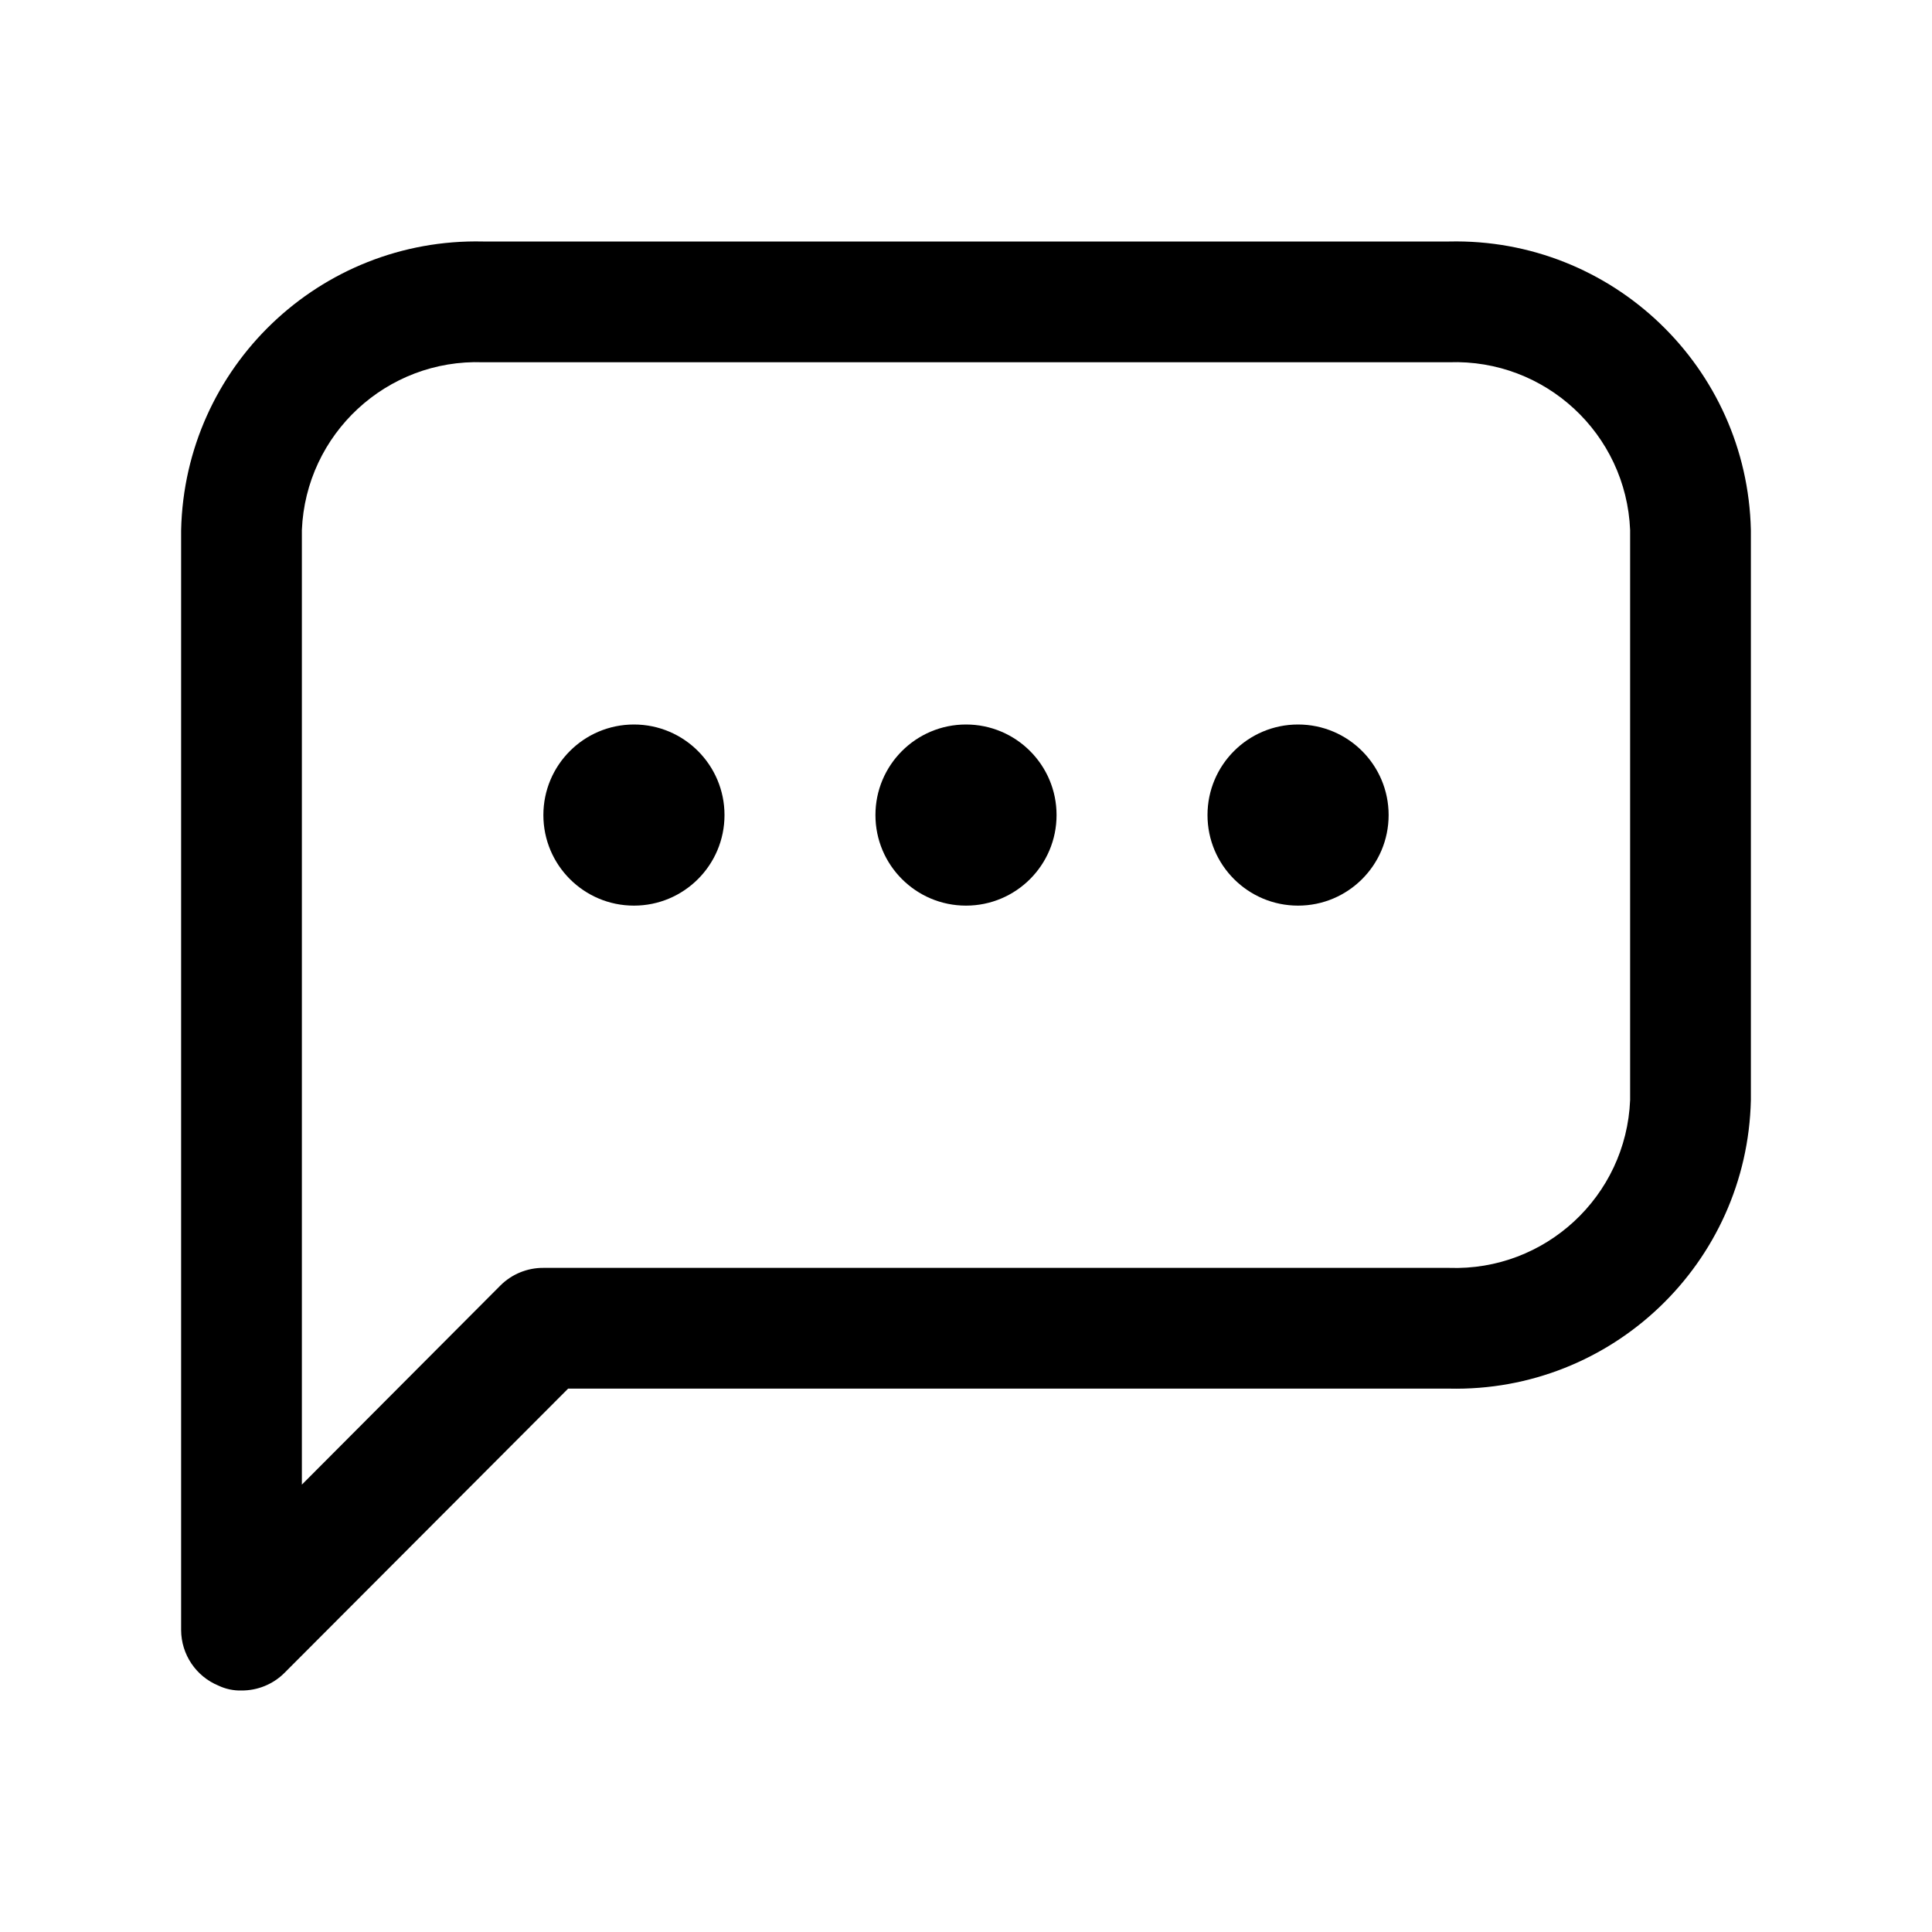
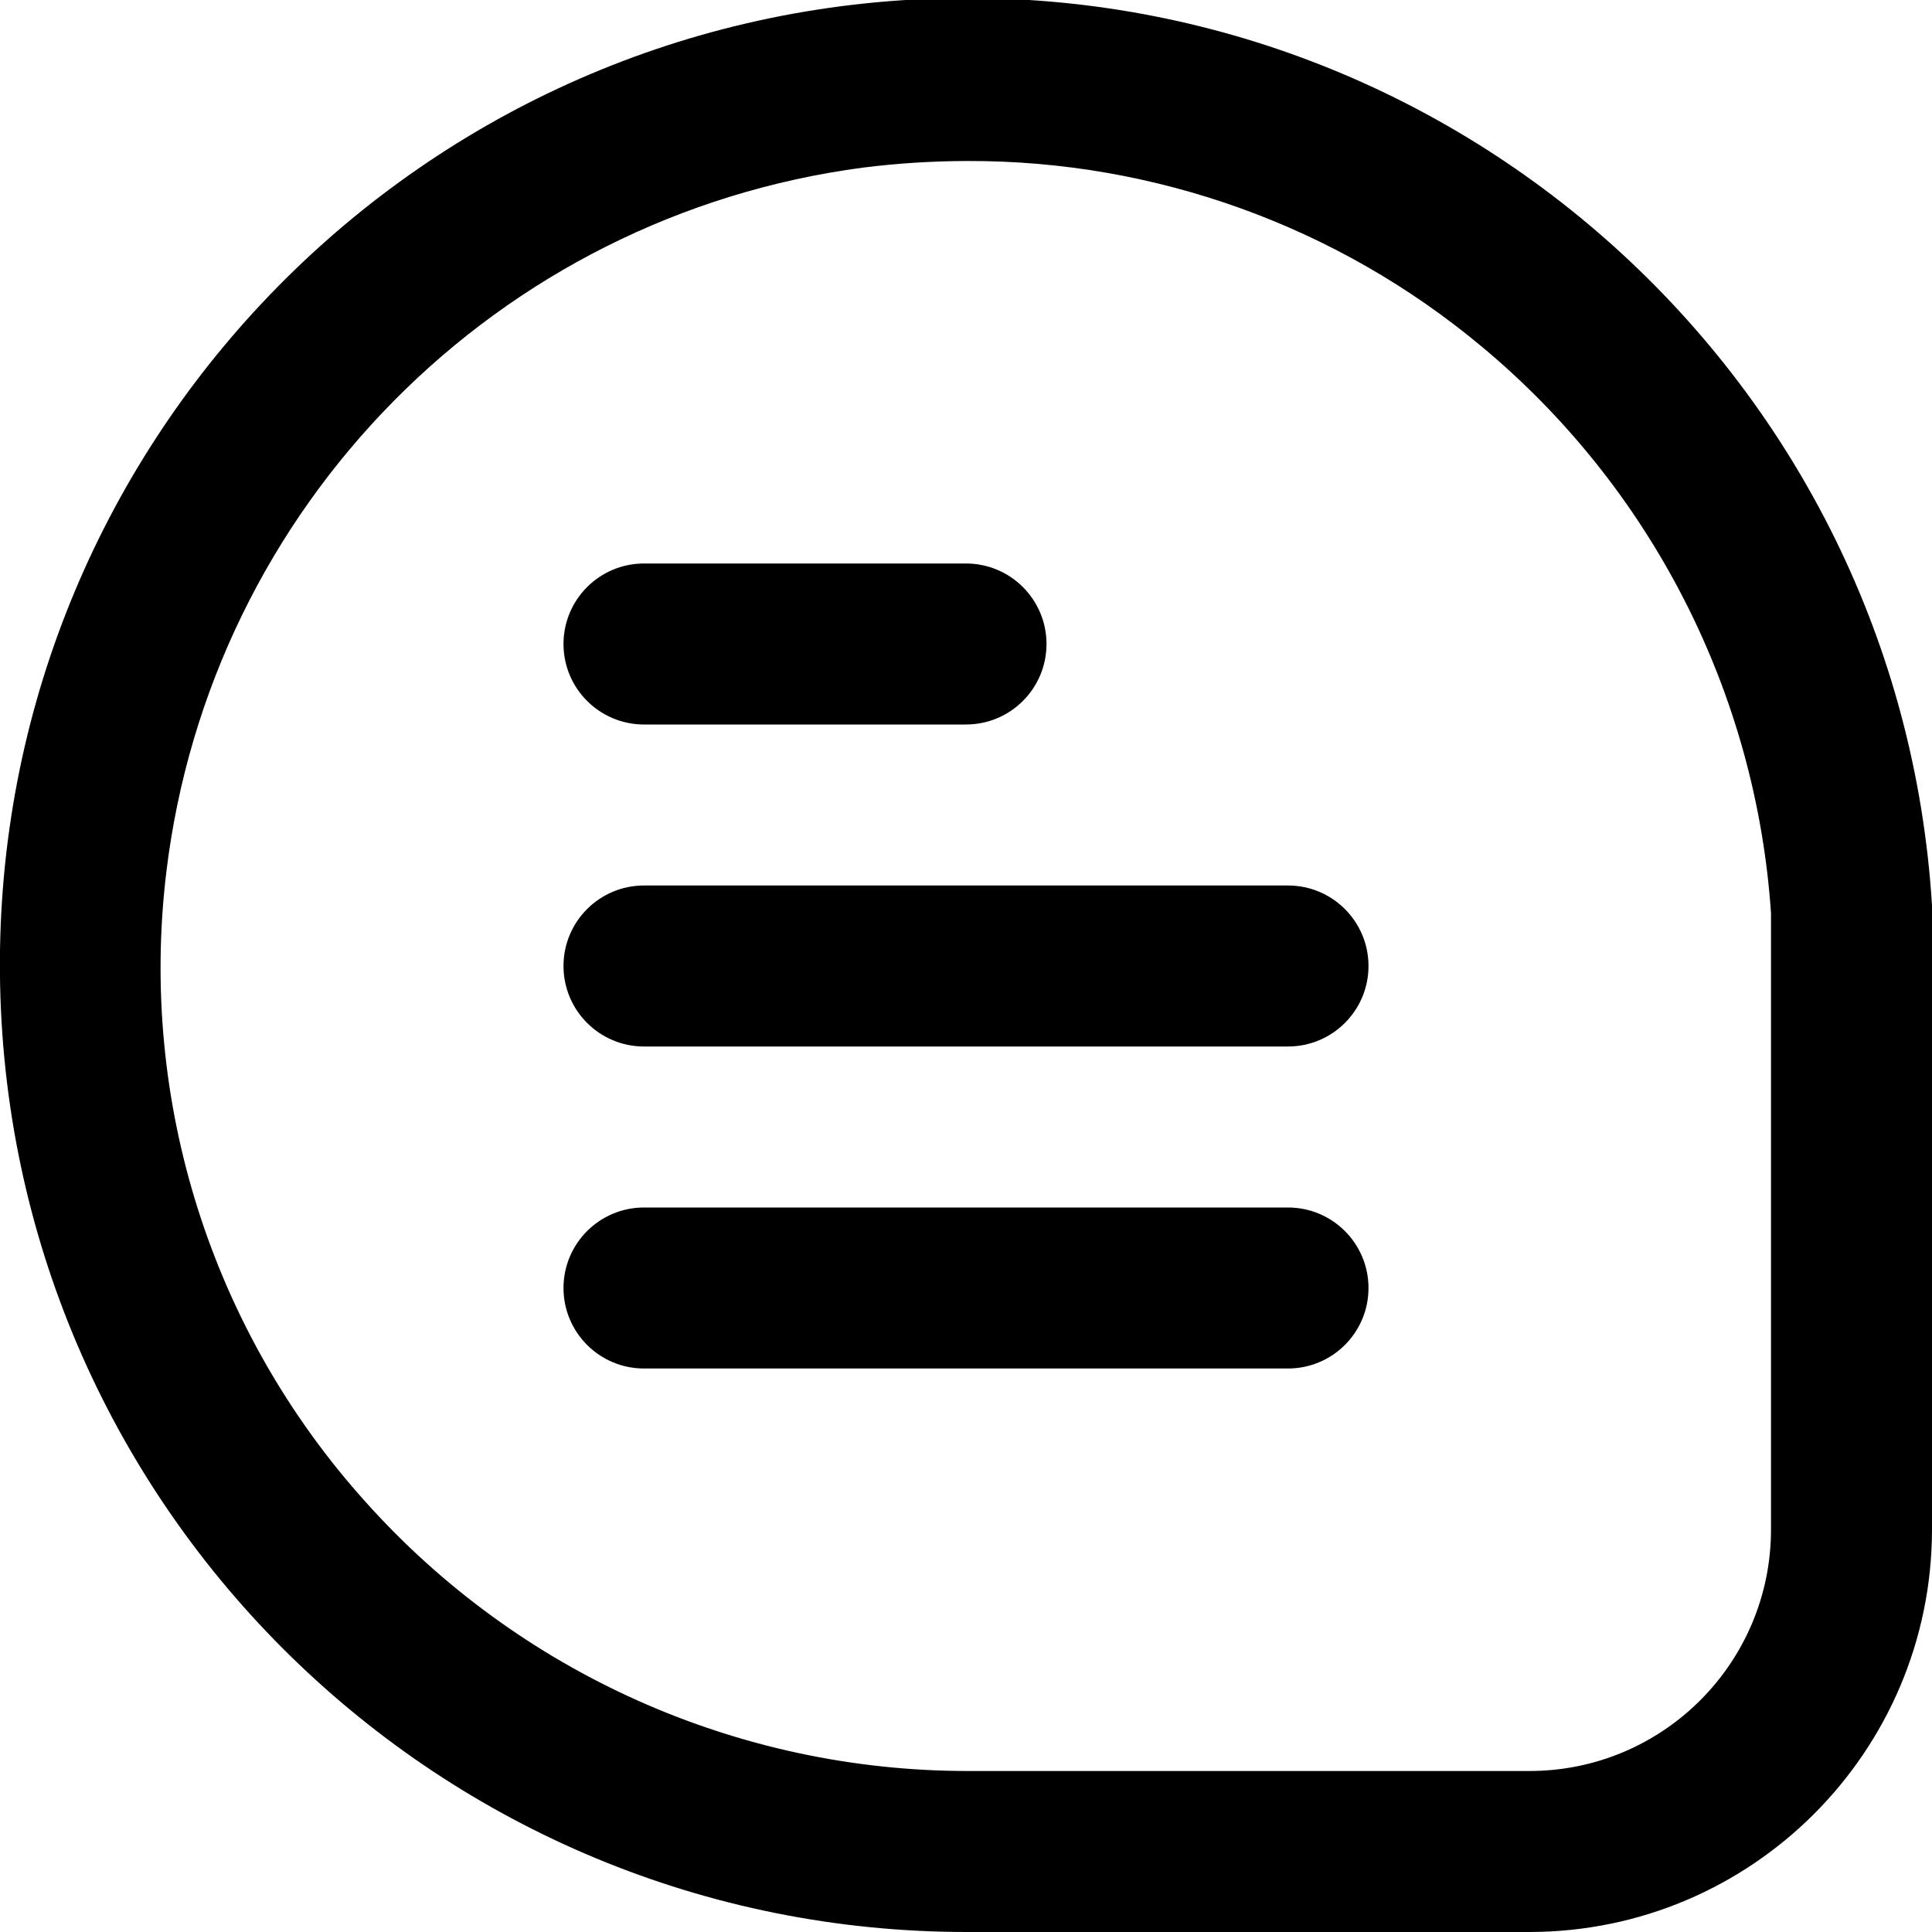
- <svg xmlns="http://www.w3.org/2000/svg" className="HomeSVG" viewBox="0 0 32 32">
-   <defs>
-     <style>.cls-1{fill:none;}</style>
-   </defs>
-   <g data-name="Layer 2" id="Layer_2">
-     <path d="M4,28a.84.84,0,0,1-.38-.08A1,1,0,0,1,3,27V8.78A4.89,4.89,0,0,1,8,4H24a4.89,4.89,0,0,1,5,4.78v9.44A4.89,4.89,0,0,1,24,23H9.41l-4.7,4.71A1,1,0,0,1,4,28ZM8,6A2.9,2.9,0,0,0,5,8.78V24.59l3.29-3.3A1,1,0,0,1,9,21H24a2.9,2.9,0,0,0,3-2.78V8.78A2.9,2.9,0,0,0,24,6Z" />
-     <circle cx="16" cy="13.5" r="1.5" />
-     <circle cx="21.5" cy="13.5" r="1.5" />
-     <circle cx="10.5" cy="13.5" r="1.5" />
-   </g>
-   <g id="frame">
-     <rect class="cls-1" height="32" width="32" />
-   </g>
+ <svg xmlns="http://www.w3.org/2000/svg" className="HomeSVG" viewBox="0 0 24 24">
+   <path d="M24,11.247A12.012,12.012,0,1,0,12.017,24H19a5.005,5.005,0,0,0,5-5V11.247ZM22,19a3,3,0,0,1-3,3H12.017a10.041,10.041,0,0,1-7.476-3.343,9.917,9.917,0,0,1-2.476-7.814,10.043,10.043,0,0,1,8.656-8.761A10.564,10.564,0,0,1,12.021,2,9.921,9.921,0,0,1,18.4,4.3,10.041,10.041,0,0,1,22,11.342Z" />
+   <path d="M8,9h4a1,1,0,0,0,0-2H8A1,1,0,0,0,8,9Z" />
+   <path d="M16,11H8a1,1,0,0,0,0,2h8a1,1,0,0,0,0-2Z" />
+   <path d="M16,15H8a1,1,0,0,0,0,2h8a1,1,0,0,0,0-2Z" />
</svg>
